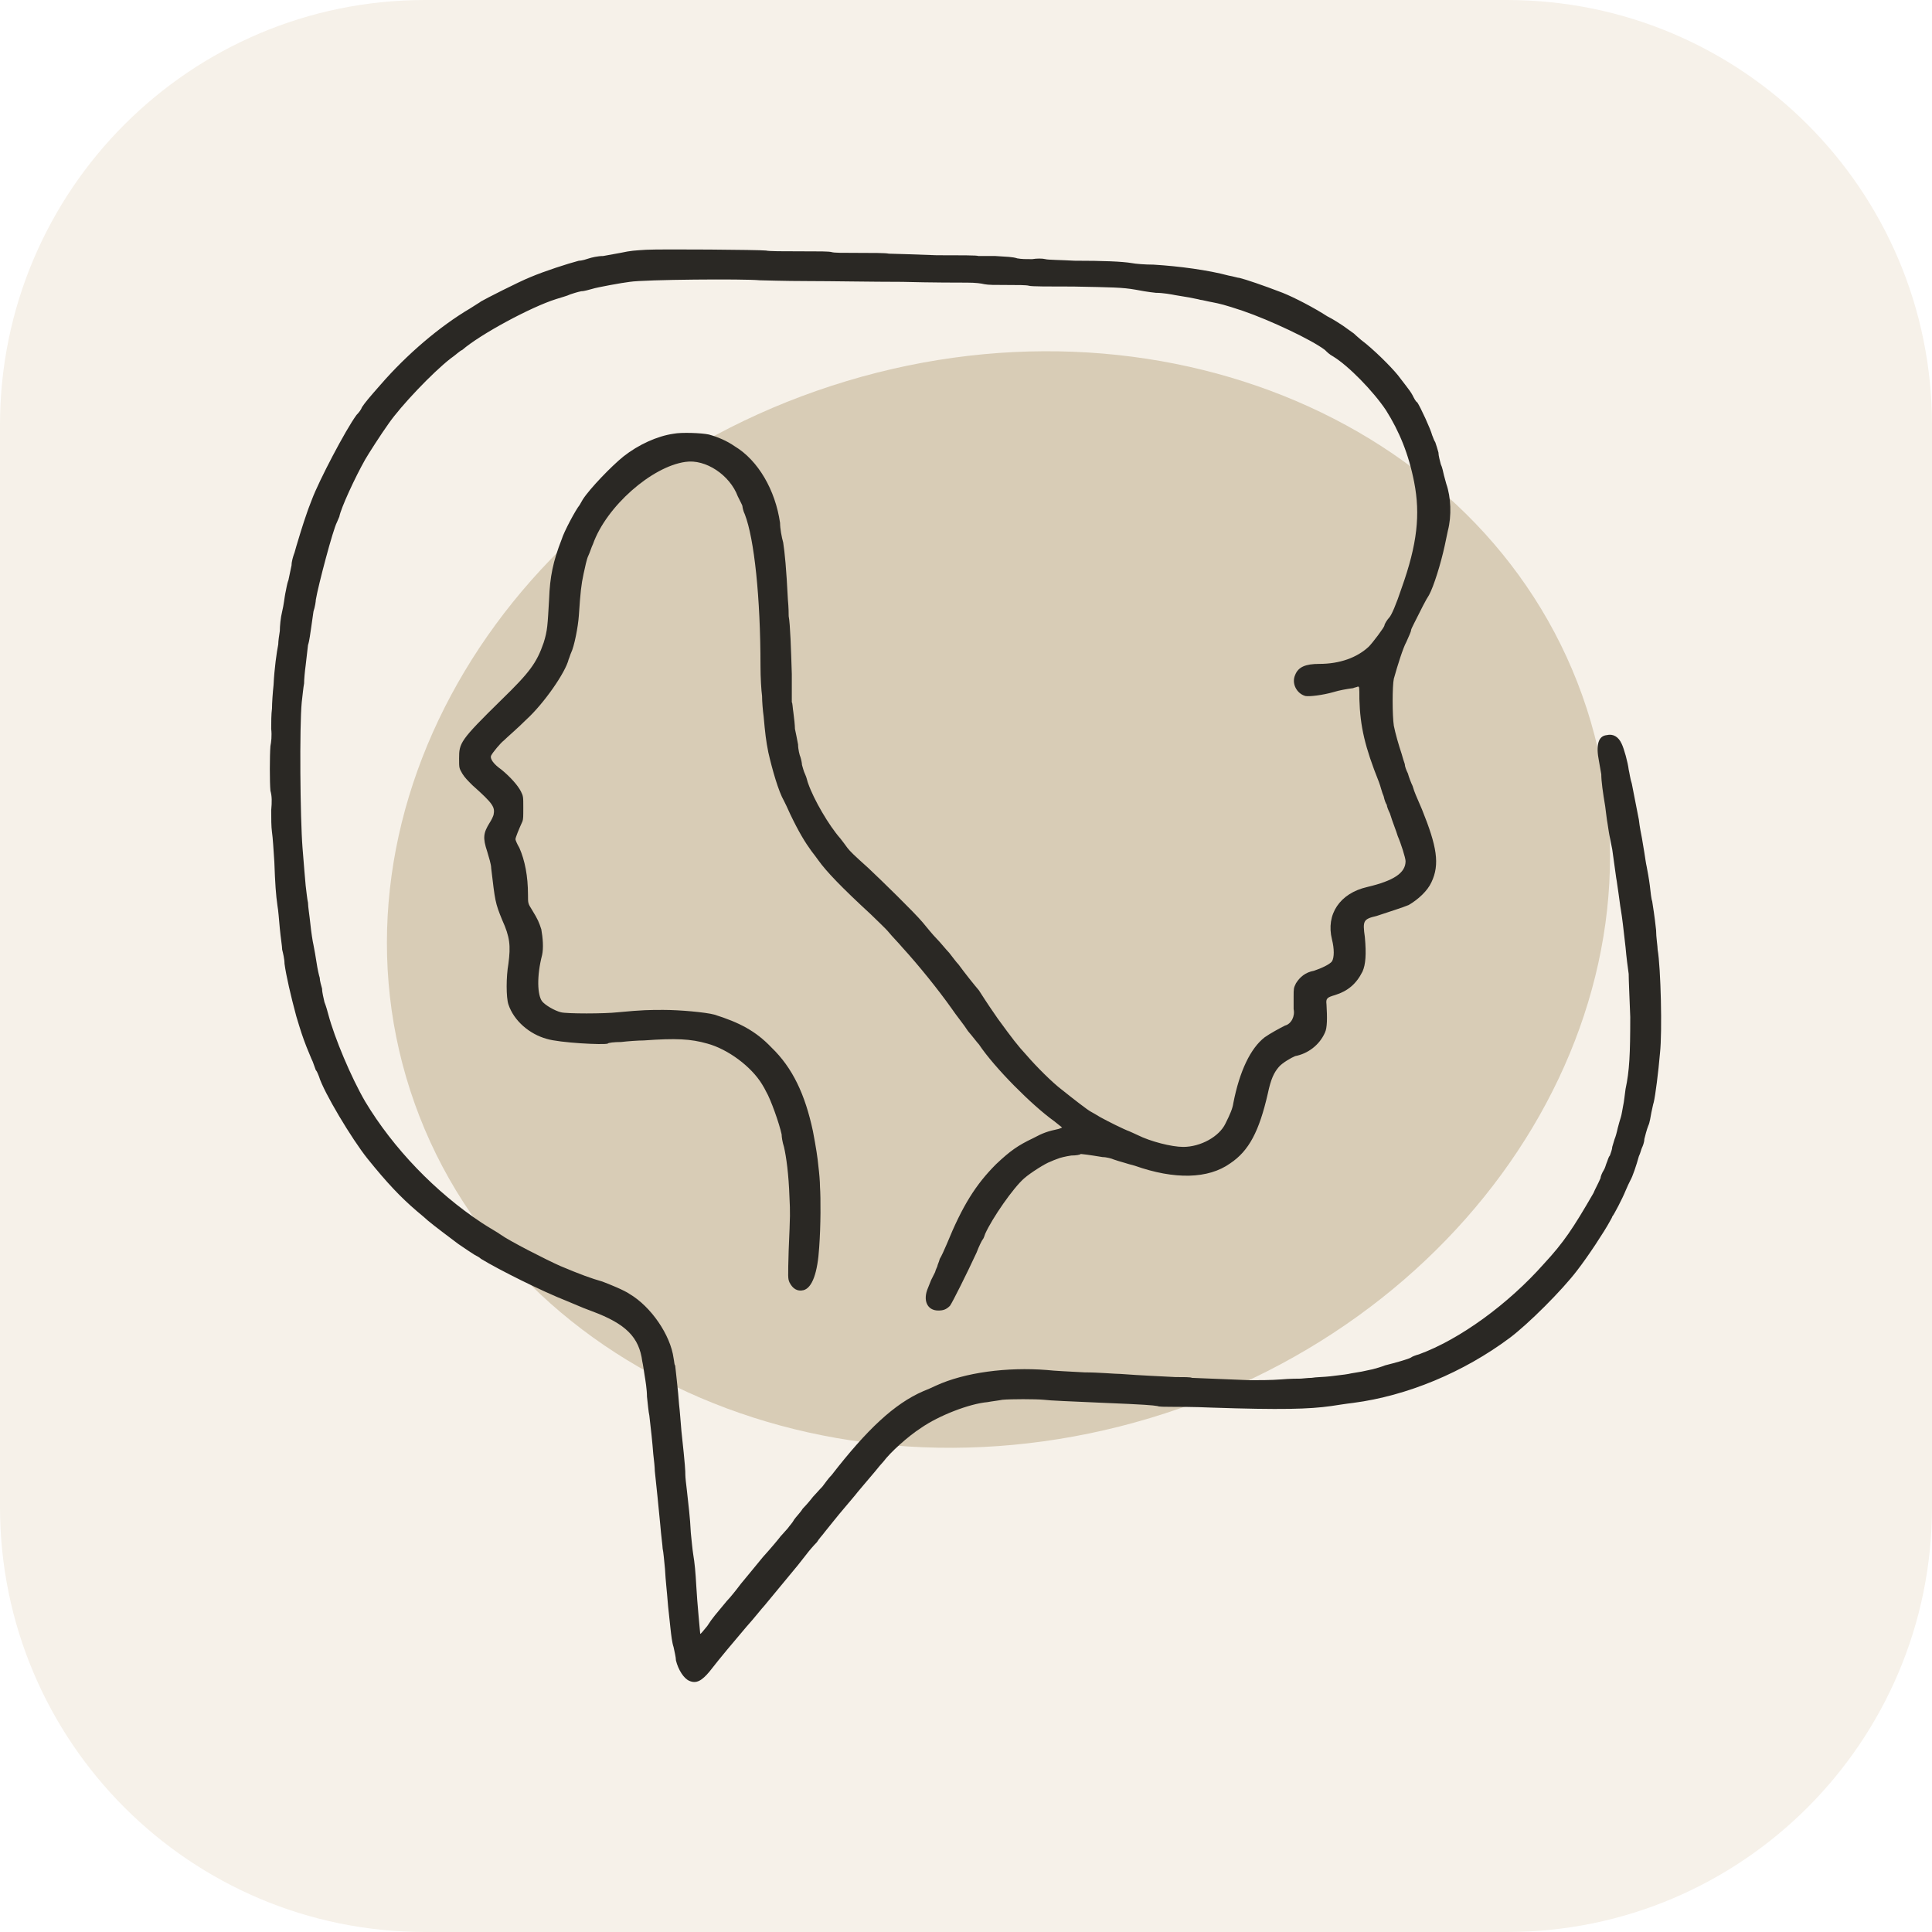
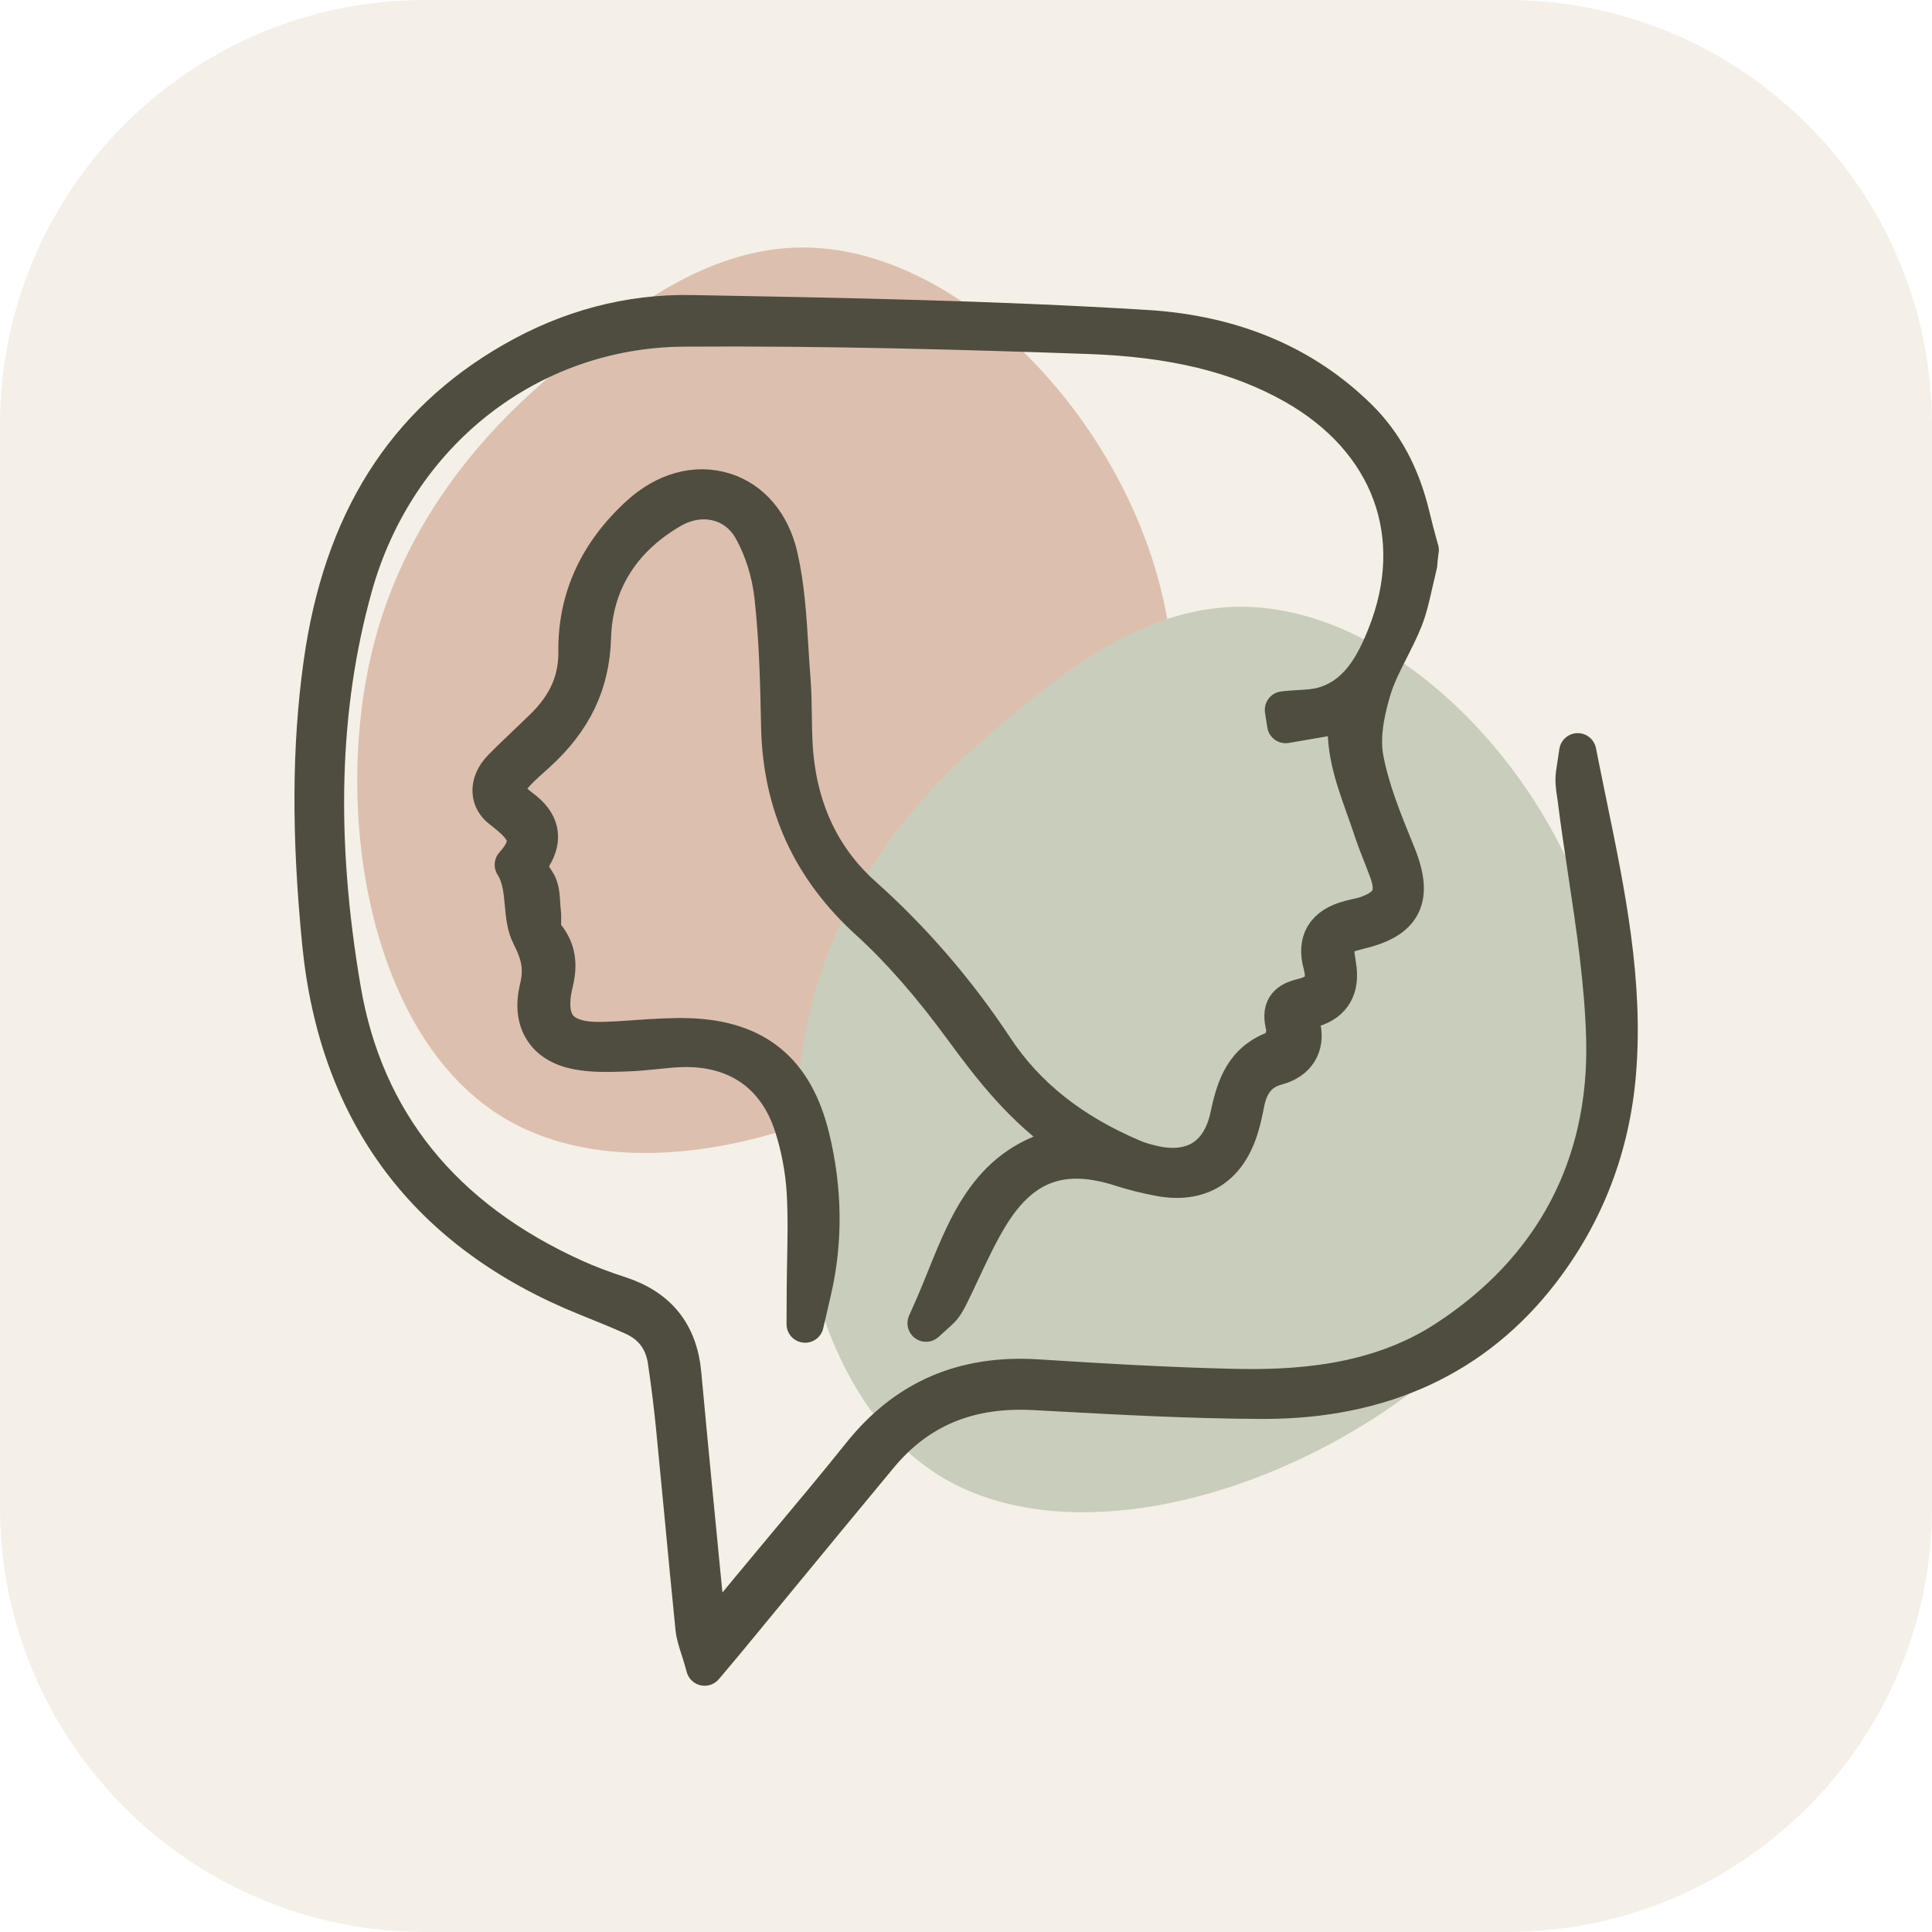
<svg xmlns="http://www.w3.org/2000/svg" viewBox="0 0 100 100">
-   <rect width="100" height="100" rx="22" fill="#F6F1E9" />
-   <svg x="12" y="12" width="76" height="76" viewBox="707.877 77.116 1821.26 1875.59" preserveAspectRatio="xMidYMid meet">
-     <ellipse cx="1660" cy="930" rx="790" ry="690" transform="rotate(-18 1660 930)" fill="#D8CCB6" />
-     <path transform="matrix(1 0 0 -1 0 2220)" fill="#2A2824" d="M1210 2120 c-15 -1 -19 -1 -33 -4 -6 -1 -16 -3 -22 -4 -7 0 -15 -2 -18 -3 -3 -1 -9 -3 -13 -3 -15 -4 -43 -13 -62 -21 -15 -6 -58 -28 -63 -31 -1 -1 -8 -5 -14 -9 -39 -23 -81 -59 -114 -97 -15 -17 -20 -23 -24 -29 -1 -3 -4 -7 -7 -10 -14 -19 -48 -84 -57 -108 -1 -3 -4 -10 -6 -16 -5 -14 -12 -37 -14 -44 -1 -3 -2 -8 -3 -10 -1 -3 -3 -9 -3 -14 -1 -5 -3 -14 -4 -19 -2 -5 -3 -13 -4 -17 -1 -5 -2 -15 -4 -23 -2 -8 -3 -19 -3 -25 -1 -6 -2 -13 -2 -17 -2 -10 -5 -31 -6 -52 -1 -9 -2 -23 -2 -30 -1 -7 -1 -19 -1 -26 1 -9 0 -17 -1 -22 -1 -13 -1 -46 0 -57 2 -7 2 -14 1 -25 0 -10 0 -21 1 -28 1 -6 2 -23 3 -38 1 -28 2 -42 4 -56 1 -5 2 -18 3 -29 1 -11 3 -23 3 -27 1 -4 3 -12 3 -18 2 -15 8 -41 15 -67 6 -20 8 -26 13 -39 3 -7 6 -15 8 -19 1 -3 3 -8 4 -11 2 -2 3 -6 4 -8 6 -20 42 -80 62 -105 25 -31 42 -49 63 -67 6 -5 12 -10 14 -12 7 -6 31 -24 39 -30 10 -7 18 -12 21 -14 2 -1 6 -3 8 -5 23 -14 77 -41 110 -54 21 -9 24 -10 32 -13 43 -16 60 -33 64 -64 1 -4 2 -12 3 -18 1 -6 3 -18 3 -27 1 -9 2 -20 3 -24 2 -17 4 -35 5 -49 1 -8 2 -18 2 -22 2 -18 5 -48 7 -69 1 -13 3 -27 3 -30 1 -4 2 -16 3 -26 1 -18 2 -23 4 -48 1 -8 2 -20 3 -28 1 -9 2 -18 4 -24 1 -5 3 -13 3 -17 3 -12 10 -23 17 -26 9 -4 16 0 26 12 14 18 30 37 47 57 10 11 20 24 23 27 9 11 29 35 43 52 3 4 8 10 11 14 3 4 9 11 13 15 3 5 8 10 10 13 5 6 15 19 27 33 5 6 12 14 15 18 6 7 10 12 22 26 4 5 9 11 11 13 9 12 31 32 48 43 23 16 62 31 85 33 5 1 14 2 19 3 11 1 42 1 53 0 7 -1 33 -2 78 -4 50 -2 61 -3 67 -4 2 -1 10 -1 17 -1 7 0 30 0 52 -1 89 -3 125 -2 153 2 7 1 19 3 28 4 69 9 141 39 200 83 24 18 67 61 86 86 14 18 35 50 42 63 1 2 3 5 3 6 2 2 13 23 17 33 2 5 5 11 6 13 3 5 8 20 11 31 2 4 3 9 4 11 1 2 3 7 3 11 1 4 3 12 5 17 2 4 3 12 4 17 1 4 2 10 3 13 2 8 6 39 8 63 3 27 1 109 -3 132 0 4 -2 16 -2 25 -2 19 -4 30 -5 37 -1 2 -2 11 -3 20 -1 8 -3 19 -4 24 -1 4 -2 12 -3 18 -1 5 -2 13 -3 18 -1 5 -3 15 -4 24 -3 16 -6 30 -9 46 -2 6 -3 14 -4 18 -1 9 -6 27 -9 33 -4 9 -11 13 -19 11 -11 -1 -14 -13 -10 -33 1 -5 2 -12 3 -17 0 -9 2 -23 5 -41 1 -7 2 -17 3 -22 1 -6 2 -14 3 -18 1 -4 2 -11 3 -15 3 -21 4 -29 5 -36 1 -5 2 -14 3 -20 1 -6 2 -16 3 -21 2 -12 3 -22 6 -48 1 -12 3 -27 4 -34 0 -8 1 -28 2 -55 0 -47 -1 -69 -6 -92 -1 -7 -2 -17 -3 -21 -1 -5 -2 -12 -3 -15 -1 -3 -3 -10 -4 -14 -1 -5 -3 -12 -4 -14 -1 -3 -2 -7 -3 -10 0 -3 -2 -8 -3 -11 -2 -2 -3 -7 -4 -9 -1 -2 -2 -7 -4 -10 -2 -3 -4 -8 -4 -10 -3 -7 -7 -14 -9 -19 -26 -45 -38 -63 -63 -90 -46 -52 -108 -97 -160 -116 -4 -1 -9 -3 -10 -4 -3 -2 -21 -7 -33 -10 -5 -2 -12 -4 -16 -5 -4 -1 -10 -2 -14 -3 -5 -1 -13 -2 -17 -3 -5 -1 -16 -2 -23 -3 -8 -1 -19 -1 -24 -2 -5 0 -12 -1 -14 -1 -2 0 -14 0 -25 -1 -12 -1 -30 -1 -40 -1 -28 1 -71 3 -74 3 -1 1 -11 1 -21 1 -18 1 -44 2 -70 4 -7 0 -28 2 -46 2 -18 1 -40 2 -48 3 -51 4 -105 -3 -142 -20 -4 -2 -11 -5 -16 -7 -37 -16 -72 -49 -117 -107 -4 -4 -9 -11 -12 -15 -4 -4 -9 -10 -12 -13 -3 -4 -9 -11 -13 -15 -3 -5 -9 -11 -11 -14 -2 -4 -6 -8 -8 -11 -2 -2 -6 -7 -9 -10 -3 -4 -13 -16 -23 -27 -10 -12 -22 -27 -28 -34 -6 -8 -14 -18 -18 -22 -14 -17 -18 -21 -25 -32 -5 -6 -8 -10 -9 -10 0 1 -4 41 -5 61 -1 18 -2 29 -4 41 -1 6 -2 18 -3 27 -1 21 -3 35 -5 54 -1 8 -2 17 -2 20 0 5 0 10 -5 56 -1 11 -2 26 -3 34 -1 16 -5 49 -5 50 -1 0 -1 4 -2 9 -4 30 -29 66 -56 82 -7 5 -27 13 -35 16 -14 4 -28 9 -54 20 -18 8 -65 32 -76 40 -4 3 -15 9 -24 15 -59 39 -113 95 -149 155 -18 31 -39 81 -47 111 -1 4 -3 11 -5 16 -1 5 -3 12 -3 17 -1 4 -3 10 -3 14 -1 3 -3 12 -4 19 -1 7 -3 18 -4 23 -1 4 -3 17 -4 27 -1 10 -3 22 -3 27 -1 4 -2 14 -3 22 -1 12 -2 22 -4 48 -3 38 -4 155 -1 186 1 8 2 19 3 24 0 5 1 16 2 23 1 7 2 19 3 26 2 6 3 16 4 22 1 6 2 15 3 21 2 6 3 13 3 15 3 18 22 90 27 99 1 2 2 5 3 7 2 11 20 50 33 73 4 7 20 32 30 46 16 23 56 65 79 83 6 4 12 10 15 11 23 20 88 55 120 65 6 2 14 4 18 6 3 1 9 3 14 4 4 0 10 2 14 3 6 2 39 8 48 9 19 3 146 4 166 2 4 0 31 -1 61 -1 29 0 83 -1 121 -1 37 -1 75 -1 83 -1 11 0 18 -1 22 -2 5 -1 13 -1 29 -1 13 0 25 0 28 -1 3 -1 26 -1 57 -1 49 -1 62 -1 79 -4 5 -1 16 -3 26 -4 9 0 20 -2 25 -3 5 -1 13 -2 18 -3 4 -1 11 -2 14 -3 2 0 9 -2 15 -3 10 -2 15 -3 39 -11 35 -12 88 -37 105 -50 2 -2 6 -6 10 -8 20 -12 52 -45 68 -69 17 -27 29 -56 36 -92 8 -41 4 -79 -16 -135 -7 -21 -13 -35 -16 -38 -2 -2 -6 -8 -6 -10 0 -2 -15 -22 -20 -27 -15 -14 -37 -22 -63 -22 -18 0 -27 -4 -31 -14 -5 -11 2 -24 13 -27 5 -1 22 1 36 5 6 2 17 4 25 5 2 1 4 1 6 2 2 0 2 0 2 -16 1 -35 7 -61 25 -106 2 -5 4 -14 6 -18 1 -5 3 -10 4 -11 0 -2 2 -7 4 -11 4 -13 8 -22 10 -29 4 -9 10 -28 10 -32 0 -15 -15 -25 -49 -33 -35 -8 -53 -35 -45 -67 3 -12 3 -23 0 -28 -3 -4 -14 -9 -23 -12 -11 -2 -18 -8 -23 -16 -3 -6 -3 -7 -3 -17 0 -6 0 -13 0 -16 2 -9 -3 -19 -11 -21 -6 -3 -19 -10 -26 -15 -18 -14 -32 -43 -40 -84 -1 -7 -4 -14 -10 -26 -8 -17 -32 -30 -54 -30 -15 0 -42 7 -58 15 -4 2 -9 4 -11 5 -6 2 -28 13 -37 18 -5 3 -10 6 -12 7 -4 2 -22 16 -37 28 -12 9 -33 30 -45 44 -12 13 -18 21 -37 47 -18 26 -18 27 -24 36 -6 7 -18 22 -26 33 -3 3 -8 10 -12 15 -4 4 -11 13 -16 18 -5 5 -13 15 -18 21 -11 13 -52 53 -69 69 -20 18 -23 21 -27 26 -2 3 -6 8 -9 12 -15 17 -34 50 -41 70 -1 2 -2 8 -4 12 -2 4 -3 9 -4 12 0 2 -1 7 -2 10 -1 2 -3 10 -3 16 -1 6 -3 15 -4 20 0 4 -1 14 -2 21 -1 6 -1 12 -2 13 0 1 0 17 0 36 -1 31 -2 64 -4 74 0 2 0 11 -1 21 -2 40 -4 60 -6 73 -2 7 -4 18 -4 25 -6 42 -28 80 -58 98 -10 7 -22 12 -33 15 -9 2 -35 3 -45 1 -21 -3 -45 -14 -64 -29 -15 -12 -43 -41 -52 -55 -1 -2 -3 -5 -4 -7 -5 -6 -20 -34 -23 -44 -11 -28 -15 -48 -16 -76 -2 -34 -2 -40 -7 -56 -9 -26 -18 -38 -54 -73 -53 -52 -54 -55 -54 -75 0 -12 0 -12 4 -19 3 -5 7 -9 13 -15 27 -24 29 -28 27 -38 -1 -3 -3 -7 -5 -10 -8 -13 -9 -19 -3 -37 2 -7 5 -16 5 -21 5 -42 5 -44 14 -66 10 -22 11 -33 8 -56 -3 -17 -3 -43 0 -52 7 -21 27 -38 49 -44 16 -5 73 -8 78 -6 0 1 8 2 17 2 8 1 22 2 29 2 41 3 60 2 81 -4 26 -7 56 -29 70 -52 2 -3 4 -7 5 -9 6 -10 17 -41 20 -55 0 -3 1 -10 3 -16 3 -13 6 -35 7 -64 1 -21 1 -21 -1 -68 -1 -36 -1 -36 1 -41 4 -8 10 -12 18 -10 11 3 18 22 20 55 2 27 2 63 1 77 0 7 -1 18 -2 26 -1 11 -3 24 -7 45 -10 47 -26 81 -53 107 -20 21 -41 32 -73 42 -11 3 -44 6 -65 6 -18 0 -26 0 -58 -3 -17 -2 -66 -2 -73 0 -8 2 -20 9 -24 14 -6 8 -7 32 0 59 2 9 1 22 -1 33 -3 9 -4 12 -12 25 -5 8 -5 8 -5 19 0 24 -4 44 -11 60 -3 5 -5 10 -5 11 0 2 4 12 9 23 1 3 1 6 1 18 0 13 0 14 -3 20 -4 8 -14 19 -25 28 -10 7 -15 14 -13 18 2 4 12 16 16 19 4 4 18 16 29 27 22 20 50 60 54 77 1 2 2 6 3 8 4 8 9 33 10 48 2 30 3 39 6 53 2 9 4 19 6 23 2 4 4 11 6 15 17 48 75 99 118 105 26 4 57 -17 67 -44 1 -2 3 -6 4 -8 1 -2 2 -4 2 -5 0 -1 1 -6 3 -10 12 -31 20 -106 20 -194 0 -14 1 -31 2 -38 0 -7 1 -19 2 -26 2 -22 3 -31 6 -46 5 -22 13 -50 20 -62 1 -2 5 -10 8 -17 11 -23 19 -36 27 -47 3 -4 7 -9 9 -12 10 -14 29 -34 67 -69 8 -8 19 -18 23 -23 4 -5 12 -13 17 -19 21 -23 46 -54 63 -78 6 -9 16 -21 21 -29 6 -7 12 -15 14 -17 20 -30 68 -78 96 -98 5 -4 10 -8 10 -8 1 0 -1 -1 -4 -2 -14 -3 -20 -5 -33 -12 -19 -9 -29 -16 -47 -33 -26 -26 -43 -53 -63 -102 -3 -7 -7 -16 -9 -19 -1 -4 -3 -8 -3 -9 0 -1 -2 -4 -3 -8 -2 -4 -4 -8 -5 -10 -1 -3 -3 -7 -4 -10 -7 -16 -1 -29 13 -29 6 0 10 1 15 6 3 4 22 42 34 68 3 8 7 16 8 17 1 1 2 4 3 7 9 20 36 59 50 71 8 7 27 19 33 21 2 1 7 3 10 4 2 1 10 3 17 4 6 0 12 1 12 2 1 0 10 -1 28 -4 5 0 12 -2 14 -3 3 -1 9 -3 13 -4 3 -1 10 -3 14 -4 51 -18 94 -17 122 3 24 16 37 41 48 89 4 19 8 27 14 34 4 5 16 12 21 14 16 3 31 14 38 30 3 6 3 19 2 36 -1 8 1 9 11 12 16 5 27 14 35 30 4 9 5 22 3 44 -3 21 -2 23 15 27 15 5 34 11 41 14 12 7 24 18 29 29 11 23 7 46 -12 93 -8 19 -9 20 -12 30 -2 4 -5 12 -6 16 -2 4 -4 9 -4 12 -1 3 -3 9 -4 13 -4 12 -8 26 -10 36 -2 13 -2 51 0 60 5 18 12 40 16 47 3 7 6 13 6 15 0 1 2 5 4 9 9 18 15 30 19 36 6 11 15 40 20 63 1 5 3 14 4 19 5 19 4 43 -2 60 -1 3 -2 8 -3 11 -1 4 -2 10 -4 14 -1 4 -3 11 -3 15 -1 4 -3 10 -4 13 -2 3 -3 7 -4 9 -2 8 -15 36 -19 42 -2 1 -4 5 -6 9 -2 4 -6 9 -9 13 -3 4 -7 9 -10 13 -9 11 -31 33 -47 45 -1 1 -6 5 -9 8 -4 3 -10 7 -14 10 -3 2 -12 8 -20 12 -17 11 -42 24 -57 30 -26 10 -47 17 -55 19 -2 0 -8 2 -14 3 -26 7 -63 12 -96 14 -11 0 -23 1 -28 2 -12 2 -36 3 -73 3 -17 1 -34 1 -37 2 -4 1 -11 1 -17 0 -9 0 -13 0 -19 1 -6 2 -13 2 -28 3 -11 0 -21 0 -22 0 0 1 -24 1 -53 1 -28 1 -56 2 -61 2 -4 1 -22 1 -39 1 -21 0 -31 0 -34 1 -4 1 -15 1 -41 1 -22 0 -39 0 -43 1 -8 1 -133 2 -153 1z" />
+   <rect width="100" height="100" rx="22" fill="#F4F0E7" />
+   <svg x="12" y="12" width="76" height="76" viewBox="183.628 92.112 258.644 276.705" preserveAspectRatio="xMidYMid meet">
+     <path fill-rule="nonzero" fill="#E6D6C9" style="fill:#DDBFAE" d="M 351.78 182.71 C 347.25 240.20 265.32 282.40 226.12 259.24 C 200.17 243.91 193.25 200.15 201.55 169.07 C 209.02 141.07 228.56 124.42 235.95 118.12 C 247.22 108.52 263.07 95.02 282.28 95.06 C 317.70 95.13 355.06 141.19 351.78 182.71 " />
+     <path fill-rule="nonzero" fill="#D9D2C7" style="fill:#C9CDBB" d="M 434.33 250.42 C 429.80 307.91 347.87 350.10 308.66 326.94 C 282.72 311.61 275.80 267.85 284.09 236.78 C 291.56 208.77 311.10 192.12 318.5 185.83 C 329.76 176.23 345.61 162.72 364.83 162.76 C 400.24 162.83 437.61 208.90 434.33 250.42 " />
+     <path fill-rule="nonzero" fill="#7C7A6B" style="fill:#4E4D40;stroke:#4E4D40;stroke-width:7;stroke-linejoin:round" d="M 435.00 250.55 C 436.59 231.33 432.07 212.83 428.33 194.26 C 428.10 195.82 428.44 197.30 428.63 198.81 C 430.54 213.94 433.65 229.04 434.03 244.23 C 434.65 268.64 424.13 288.23 403.58 301.51 C 391.28 309.46 377.14 310.94 362.92 310.59 C 350.74 310.30 338.56 309.58 326.39 308.81 C 313.13 307.96 302.23 312.29 293.73 322.89 C 286.87 331.46 279.74 339.80 272.74 348.26 C 270.14 351.40 267.56 354.56 264.21 358.64 C 263.71 355.49 263.29 353.48 263.10 351.43 C 261.66 336.76 260.21 322.09 258.87 307.41 C 258.19 300.01 254.37 295.37 247.45 293.12 C 244.56 292.17 241.69 291.12 238.92 289.86 C 215.11 279.10 199.22 261.39 194.72 235.04 C 190.39 209.65 189.87 184.08 196.89 158.83 C 204.95 129.84 230.01 109.73 259.72 109.53 C 285.15 109.36 310.59 110.02 336.00 110.91 C 349.53 111.38 362.84 113.55 375.02 120.41 C 393.34 130.73 400.42 149.23 392.71 168.46 C 390.36 174.33 387.28 180.06 380.57 182.04 C 378.35 182.69 375.92 182.59 373.59 182.83 C 373.66 183.27 373.72 183.71 373.79 184.15 C 377.66 183.48 381.54 182.81 385.67 182.10 C 384.22 189.98 387.72 197.03 390.09 204.33 C 390.96 207 392.07 209.58 393.05 212.21 C 394.80 216.89 393.60 219.61 388.97 221.35 C 387.86 221.77 386.67 221.97 385.51 222.26 C 381.35 223.31 379.51 225.74 380.66 229.91 C 381.82 234.10 380.13 236.13 376.52 237.00 C 373.71 237.69 372.88 238.76 373.68 241.79 C 374.06 243.23 372.98 246.34 371.92 246.68 C 365.83 248.68 364.31 253.44 363.14 258.97 C 361.43 267.03 355.58 270.41 347.62 268.39 C 346.47 268.09 345.31 267.77 344.22 267.31 C 333.5 262.77 324.31 256.20 317.78 246.32 C 310.76 235.70 302.60 226.16 293.10 217.69 C 284.44 209.97 280.33 199.84 279.80 188.19 C 279.62 184.31 279.75 180.40 279.44 176.53 C 278.81 168.80 278.77 160.90 277.05 153.41 C 274.14 140.67 261.42 137.15 251.82 145.95 C 244.47 152.68 240.23 161.05 240.35 171.17 C 240.42 177.32 237.91 182.04 233.71 186.12 C 231.12 188.64 228.46 191.07 225.93 193.65 C 223.83 195.79 223.39 198.58 225.72 200.39 C 229.72 203.50 232.92 206.34 228.51 211.47 C 230.87 215.55 229.64 220.86 231.47 224.44 C 233.37 228.17 233.94 231 233.02 234.82 C 231.61 240.67 234.03 244.66 239.84 245.78 C 242.91 246.37 246.16 246.21 249.31 246.10 C 252.75 245.99 256.18 245.37 259.62 245.30 C 270.11 245.07 277.79 250.35 281.01 260.40 C 282.30 264.43 283.11 268.74 283.37 272.97 C 283.74 279.14 283.41 285.35 283.38 291.54 C 285.60 281.97 285.35 272.44 283.06 262.97 C 280.14 250.92 273.16 244.96 260.83 244.52 C 255.29 244.32 249.72 245.11 244.16 245.21 C 235.88 245.37 232.77 241.43 234.73 233.42 C 235.52 230.21 235.26 227.49 232.94 224.85 C 232.10 223.91 232.60 221.80 232.39 220.23 C 232.16 218.41 232.34 216.23 231.40 214.88 C 230.07 213 229.51 211.58 230.77 209.49 C 232.77 206.16 231.96 203.62 228.81 201.27 C 224.77 198.27 224.84 196.41 228.40 192.87 C 229.44 191.83 230.56 190.87 231.65 189.88 C 237.93 184.17 241.59 177.63 241.84 168.55 C 242.14 157.91 247.63 149.41 256.97 143.95 C 262.92 140.47 269.93 141.89 273.28 147.89 C 275.42 151.73 276.79 156.32 277.28 160.72 C 278.19 168.82 278.39 177.03 278.55 185.21 C 278.84 199.85 284.28 211.71 295.13 221.57 C 301.76 227.60 307.62 234.66 312.94 241.93 C 318.67 249.74 324.58 257.14 332.64 262.57 C 333.30 263.01 333.76 263.77 334.56 264.66 C 316.35 266.95 313.12 282.10 307.43 295.00 C 308.39 294.14 308.93 292.98 309.49 291.84 C 311.87 287.03 313.95 282.04 316.70 277.46 C 323.03 266.94 331.05 264.15 342.52 267.89 C 344.78 268.62 347.12 269.18 349.46 269.62 C 356.68 270.99 361.62 267.98 363.85 260.88 C 364.34 259.35 364.68 257.76 364.99 256.18 C 365.71 252.45 367.53 249.76 371.36 248.73 C 374.73 247.82 376.33 245.46 375.58 242.08 C 375.00 239.45 375.93 238.5 378.24 237.78 C 381.70 236.70 382.88 234.17 382.28 230.56 C 381.38 225.16 382.01 224.30 387.22 223.03 C 395.03 221.11 396.65 217.34 393.53 209.69 C 391.12 203.76 388.60 197.73 387.44 191.49 C 386.66 187.32 387.58 182.51 388.83 178.32 C 390.23 173.66 393.06 169.46 394.87 164.91 C 396.02 162.02 396.51 158.84 397.57 154.64 C 397.59 153.96 397.68 153.18 397.82 152.13 C 397.23 150.02 396.67 147.91 396.16 145.78 C 394.49 138.81 391.53 132.69 386.48 127.70 C 375.52 116.86 361.60 111.95 346.94 111.05 C 318.40 109.29 289.76 108.76 261.16 108.24 C 249.49 108.03 238.27 111.09 227.96 116.99 C 206.14 129.47 195.68 149.23 192.30 173.59 C 189.87 191.13 190.33 208.64 192.07 226.16 C 195.27 258.48 212.11 280.32 241.76 292.26 C 244.71 293.44 247.66 294.62 250.55 295.93 C 254.33 297.65 256.58 300.67 257.19 304.82 C 257.81 309.06 258.35 313.32 258.77 317.58 C 260.01 330.11 261.14 342.66 262.40 355.19 C 262.57 356.90 263.30 358.54 264.02 361.10 C 265.73 359.07 266.75 357.87 267.75 356.66 C 277.20 345.21 286.62 333.72 296.11 322.29 C 303.89 312.91 313.94 309.30 325.86 309.94 C 340.14 310.71 354.43 311.55 368.73 311.60 C 389.53 311.68 407.53 304.82 420.77 287.61 C 429.17 276.68 433.87 264.24 435.00 250.55 " />
+     <path fill-rule="nonzero" fill="#7C7A6B" style="fill:#4E4D40;stroke:#4E4D40;stroke-width:7;stroke-linejoin:round" d="M 274.57 148.81 C 275.01 149.70 275.42 150.62 275.78 151.57 C 275.45 150.59 275.05 149.67 274.57 148.81 M 396.38 149.57 C 396.60 151.80 396.60 154.08 396.40 156.41 C 396.54 155.80 396.69 155.18 396.85 154.53 C 396.88 153.92 396.95 153.23 397.09 152.18 C 396.84 151.27 396.60 150.41 396.38 149.57 M 195.67 160.59 C 195.14 162.52 194.66 164.51 194.24 166.55 C 194.67 164.55 195.15 162.56 195.67 160.59 M 386.56 181.21 L 386.37 182.23 C 385.78 185.46 386.04 188.54 386.73 191.59 C 386.06 187.96 386.52 183.55 388.15 178.11 L 388.21 177.92 C 386.83 179.49 385.19 180.83 383.18 181.80 Z M 225.54 195.29 C 225.07 196.07 224.83 196.87 224.88 197.60 C 224.94 198.42 225.33 199.14 226.06 199.74 C 225.42 198.95 225.10 198.21 225.05 197.42 C 225 196.73 225.15 196.04 225.54 195.29 M 229.75 203.05 C 230.25 203.64 230.66 204.26 230.94 204.92 C 230.72 204.28 230.33 203.66 229.75 203.05 M 293.47 219 C 294.16 219.69 294.87 220.37 295.61 221.04 C 296.33 221.69 297.05 222.36 297.76 223.05 C 296.36 221.66 294.93 220.31 293.47 219 M 230.46 214.77 C 230.71 216.03 230.83 217.30 230.95 218.56 C 231.10 220.23 231.25 221.83 231.72 223.19 C 231.70 222.79 231.71 222.37 231.72 221.96 C 231.73 221.39 231.74 220.81 231.68 220.32 C 231.61 219.81 231.58 219.27 231.55 218.72 C 231.46 217.44 231.38 216.10 230.81 215.30 C 230.69 215.12 230.57 214.95 230.46 214.77 M 381.44 225.76 C 380.94 226.80 380.91 228.13 381.35 229.72 C 381.42 229.97 381.48 230.21 381.53 230.45 C 381.19 228.35 381.11 226.87 381.44 225.76 M 233.04 226.14 C 234.06 228.63 234.37 230.76 234.06 233.14 C 234.75 230.26 234.44 228.11 233.04 226.14 M 431.41 213.17 C 432.73 221.94 434.07 230.96 434.58 239.94 C 434.36 230.92 433.05 221.98 431.41 213.17 M 233.60 235.52 C 233.10 237.95 233.33 239.98 234.26 241.57 C 233.49 239.98 233.27 237.95 233.60 235.52 M 305.08 230.83 C 307.85 234.04 310.66 237.58 313.53 241.50 C 313.98 242.12 314.43 242.74 314.89 243.36 C 311.83 238.98 308.55 234.80 305.08 230.83 M 376.37 237.78 C 375.26 238.08 374.63 238.44 374.34 238.92 C 374.02 239.46 374.03 240.31 374.37 241.61 C 374.83 243.33 373.64 246.88 372.15 247.37 C 371.02 247.74 370.05 248.21 369.23 248.77 C 369.82 248.47 370.48 248.23 371.17 248.03 C 374.21 247.22 375.53 245.16 374.88 242.23 C 374.35 239.83 375.01 238.58 376.37 237.78 M 434.66 250.52 L 435.00 250.55 Z M 333.63 265.58 C 335.93 265.58 338.40 265.95 341.07 266.69 C 338.57 265.51 336.21 264.25 334.00 262.87 C 334.13 263.03 334.26 263.18 334.40 263.35 C 334.60 263.60 334.83 263.88 335.10 264.17 L 336.02 265.20 L 334.65 265.37 C 334.17 265.43 333.70 265.50 333.24 265.58 C 333.37 265.58 333.50 265.58 333.63 265.58 M 295.5 321.90 C 295.09 322.37 294.69 322.85 294.29 323.34 C 294.22 323.44 294.14 323.54 294.06 323.64 C 294.54 323.06 295.02 322.48 295.5 321.90 M 279.48 341.30 C 277.41 343.76 275.35 346.23 273.29 348.71 C 271.51 350.86 269.75 353.01 267.74 355.47 L 264.47 359.45 L 265.01 358.81 C 265.87 357.79 266.54 357.00 267.19 356.21 C 270.21 352.55 273.21 348.90 276.22 345.25 C 277.31 343.93 278.39 342.61 279.48 341.30 M 263.70 362.60 L 263.33 361.30 C 263.08 360.42 262.84 359.66 262.61 358.96 C 262.18 357.62 261.81 356.46 261.69 355.26 C 260.98 348.29 260.32 341.31 259.66 334.33 C 259.13 328.77 258.60 323.21 258.05 317.65 C 257.66 313.59 257.14 309.43 256.48 304.92 C 255.91 301.00 253.81 298.20 250.25 296.58 C 247.55 295.36 244.73 294.23 242.01 293.13 L 241.49 292.92 C 211.41 280.81 194.54 258.37 191.35 226.23 C 189.34 205.91 189.41 189.16 191.59 173.5 C 195.30 146.80 207.08 128.11 227.61 116.37 C 238.23 110.28 249.51 107.32 261.17 107.52 C 289.17 108.03 318.12 108.55 346.98 110.33 C 363.23 111.33 376.69 117.01 386.98 127.19 C 391.80 131.95 395.03 137.98 396.86 145.61 C 397.32 147.54 397.86 149.60 398.51 151.94 L 398.56 152.08 L 398.53 152.23 C 398.38 153.35 398.31 154.06 398.28 154.67 L 398.26 154.81 C 397.94 156.12 397.66 157.33 397.41 158.46 C 396.84 160.97 396.35 163.14 395.54 165.17 C 394.77 167.11 393.81 168.99 392.89 170.82 C 391.62 173.30 390.32 175.87 389.53 178.52 C 387.96 183.75 387.51 187.95 388.14 191.36 C 389.24 197.24 391.59 203.01 393.87 208.60 L 394.20 209.41 C 395.93 213.68 396.19 216.73 395.02 219.03 C 393.90 221.23 391.47 222.73 387.39 223.73 C 382.53 224.92 382.16 225.48 382.99 230.44 C 383.67 234.55 382.10 237.33 378.45 238.46 C 376.43 239.09 375.80 239.71 376.28 241.92 C 377.10 245.60 375.32 248.41 371.55 249.42 C 368.30 250.30 366.44 252.49 365.69 256.32 C 365.41 257.76 365.06 259.46 364.54 261.10 C 362.19 268.57 356.92 271.77 349.32 270.33 C 346.74 269.84 344.44 269.26 342.30 268.57 C 331.07 264.91 323.37 267.77 317.32 277.83 C 315.43 280.96 313.83 284.37 312.28 287.66 C 311.58 289.17 310.87 290.67 310.14 292.16 L 310.05 292.34 C 309.49 293.47 308.92 294.63 307.91 295.53 L 305.42 297.78 L 306.78 294.71 C 307.58 292.88 308.36 290.96 309.10 289.11 C 313.57 278.04 318.19 266.61 333.18 264.13 C 332.84 263.71 332.56 263.38 332.24 263.17 C 323.80 257.49 317.80 249.77 312.37 242.35 C 306.26 234.01 300.46 227.39 294.65 222.10 C 283.62 212.08 278.12 200.02 277.83 185.23 C 277.69 178.08 277.51 169.19 276.57 160.80 C 276.07 156.33 274.68 151.88 272.65 148.25 C 271.21 145.66 269.03 143.90 266.33 143.17 C 263.43 142.37 260.24 142.87 257.33 144.57 C 247.96 150.05 242.85 158.35 242.56 168.57 C 242.32 177.21 239.01 184.16 232.14 190.41 L 231.21 191.25 C 230.44 191.94 229.64 192.65 228.91 193.38 C 227.13 195.14 226.41 196.32 226.48 197.32 C 226.55 198.29 227.40 199.33 229.24 200.70 C 232.80 203.34 233.50 206.34 231.39 209.86 C 230.35 211.59 230.73 212.68 231.99 214.47 C 232.79 215.61 232.89 217.15 232.98 218.63 C 233.01 219.15 233.04 219.66 233.10 220.14 C 233.18 220.73 233.17 221.37 233.16 221.99 C 233.14 222.96 233.11 223.96 233.48 224.37 C 235.76 226.96 236.36 229.80 235.43 233.59 C 234.51 237.36 234.76 240.17 236.17 241.94 C 237.58 243.71 240.25 244.57 244.15 244.5 C 246.41 244.46 248.73 244.30 250.96 244.14 C 254.20 243.92 257.56 243.69 260.85 243.80 C 273.44 244.26 280.72 250.29 283.76 262.80 C 286.14 272.62 286.25 282.35 284.08 291.70 L 282.63 297.96 L 282.66 291.53 C 282.67 289.69 282.71 287.84 282.74 285.99 C 282.82 281.72 282.91 277.31 282.65 273.01 C 282.40 268.88 281.60 264.59 280.32 260.62 C 277.23 250.98 269.87 245.82 259.64 246.01 C 257.89 246.05 256.10 246.24 254.36 246.42 C 252.72 246.59 251.02 246.76 249.33 246.82 L 248.62 246.85 C 245.67 246.95 242.62 247.05 239.70 246.49 C 236.67 245.90 234.48 244.58 233.19 242.57 C 231.85 240.49 231.56 237.82 232.32 234.65 C 233.16 231.16 232.77 228.57 230.83 224.76 C 229.91 222.98 229.72 220.90 229.52 218.69 C 229.30 216.32 229.07 213.88 227.89 211.83 L 227.63 211.39 L 227.96 211.00 C 229.40 209.33 230.03 207.88 229.90 206.56 C 229.69 204.54 227.69 202.83 225.28 200.96 C 224.16 200.09 223.53 198.96 223.45 197.69 C 223.34 196.16 224.04 194.55 225.41 193.15 C 227.03 191.5 228.74 189.88 230.38 188.32 C 231.33 187.41 232.28 186.51 233.21 185.60 C 237.66 181.28 239.69 176.70 239.63 171.18 C 239.51 161.30 243.45 152.63 251.33 145.42 C 256.21 140.94 262.08 139.33 267.41 141 C 272.57 142.60 276.34 147.07 277.75 153.25 C 279.04 158.85 279.40 164.76 279.75 170.46 C 279.87 172.47 280 174.48 280.16 176.48 C 280.34 178.78 280.37 181.13 280.40 183.40 C 280.42 184.96 280.44 186.58 280.52 188.16 C 281.07 200.16 285.46 209.91 293.58 217.16 C 302.92 225.5 311.27 235.17 318.38 245.92 C 324.35 254.96 332.90 261.74 344.5 266.65 C 345.58 267.11 346.77 267.43 347.80 267.69 C 351.61 268.66 354.96 268.33 357.49 266.76 C 359.95 265.23 361.66 262.49 362.44 258.82 C 363.61 253.28 365.20 248.13 371.70 246.00 C 372.26 245.80 373.31 243.19 372.99 241.98 C 372.53 240.26 372.57 239.09 373.10 238.19 C 373.64 237.29 374.61 236.73 376.35 236.31 C 378.12 235.88 379.26 235.19 379.83 234.21 C 380.41 233.23 380.46 231.88 379.97 230.10 C 379.39 227.99 379.51 226.20 380.33 224.78 C 381.21 223.26 382.90 222.18 385.33 221.57 C 385.67 221.48 386.01 221.40 386.36 221.32 C 387.19 221.14 387.97 220.96 388.72 220.68 C 392.96 219.08 393.99 216.78 392.38 212.46 C 392.03 211.53 391.67 210.60 391.31 209.68 C 390.65 208.01 389.98 206.29 389.41 204.55 C 388.96 203.19 388.48 201.84 388.00 200.5 C 386.02 194.93 383.97 189.18 384.80 182.98 L 373.19 184.98 L 372.76 182.20 L 373.51 182.12 C 374.26 182.04 375.01 182.00 375.76 181.96 C 377.39 181.86 378.92 181.77 380.37 181.35 C 386.75 179.46 389.75 173.91 392.04 168.20 C 399.58 149.39 392.92 131.32 374.67 121.03 C 364.26 115.17 351.97 112.18 335.97 111.63 C 313.44 110.84 286.75 110.06 259.73 110.25 C 230.61 110.45 205.64 130.05 197.58 159.03 C 191.28 181.67 190.58 206.50 195.43 234.92 C 199.67 259.73 214.40 278 239.21 289.21 C 241.70 290.33 244.47 291.39 247.67 292.43 C 254.99 294.82 258.89 299.70 259.58 307.34 C 260.92 321.89 262.37 336.68 263.77 350.98 L 263.81 351.36 C 263.94 352.67 264.16 353.97 264.44 355.61 C 264.51 356.03 264.58 356.48 264.66 356.96 L 266.63 354.56 C 268.64 352.10 270.41 349.94 272.19 347.80 C 274.45 345.07 276.73 342.34 279.00 339.62 C 283.69 334.02 288.53 328.23 293.17 322.44 C 301.62 311.90 312.52 307.20 326.44 308.09 C 337.42 308.79 350.21 309.57 362.94 309.87 C 374.78 310.16 390.05 309.40 403.19 300.91 C 423.51 287.77 433.92 268.18 433.32 244.25 C 433.05 233.75 431.45 223.10 429.90 212.81 C 429.21 208.25 428.50 203.54 427.92 198.90 C 427.88 198.60 427.83 198.30 427.79 197.99 C 427.61 196.76 427.42 195.50 427.62 194.15 L 428.23 190.08 L 429.04 194.12 C 429.46 196.23 429.90 198.33 430.33 200.44 C 433.67 216.68 437.14 233.48 435.72 250.61 C 434.57 264.54 429.73 277.14 421.34 288.05 C 408.95 304.16 391.37 312.32 369.07 312.32 L 368.72 312.32 C 355.47 312.27 342.01 311.54 328.99 310.83 L 325.82 310.66 C 313.51 309.99 303.97 313.95 296.66 322.75 C 290.20 330.53 283.76 338.35 277.33 346.16 C 274.32 349.82 271.31 353.47 268.30 357.12 C 267.64 357.92 266.98 358.71 266.11 359.74 Z M 263.70 362.60 " />
  </svg>
</svg>
